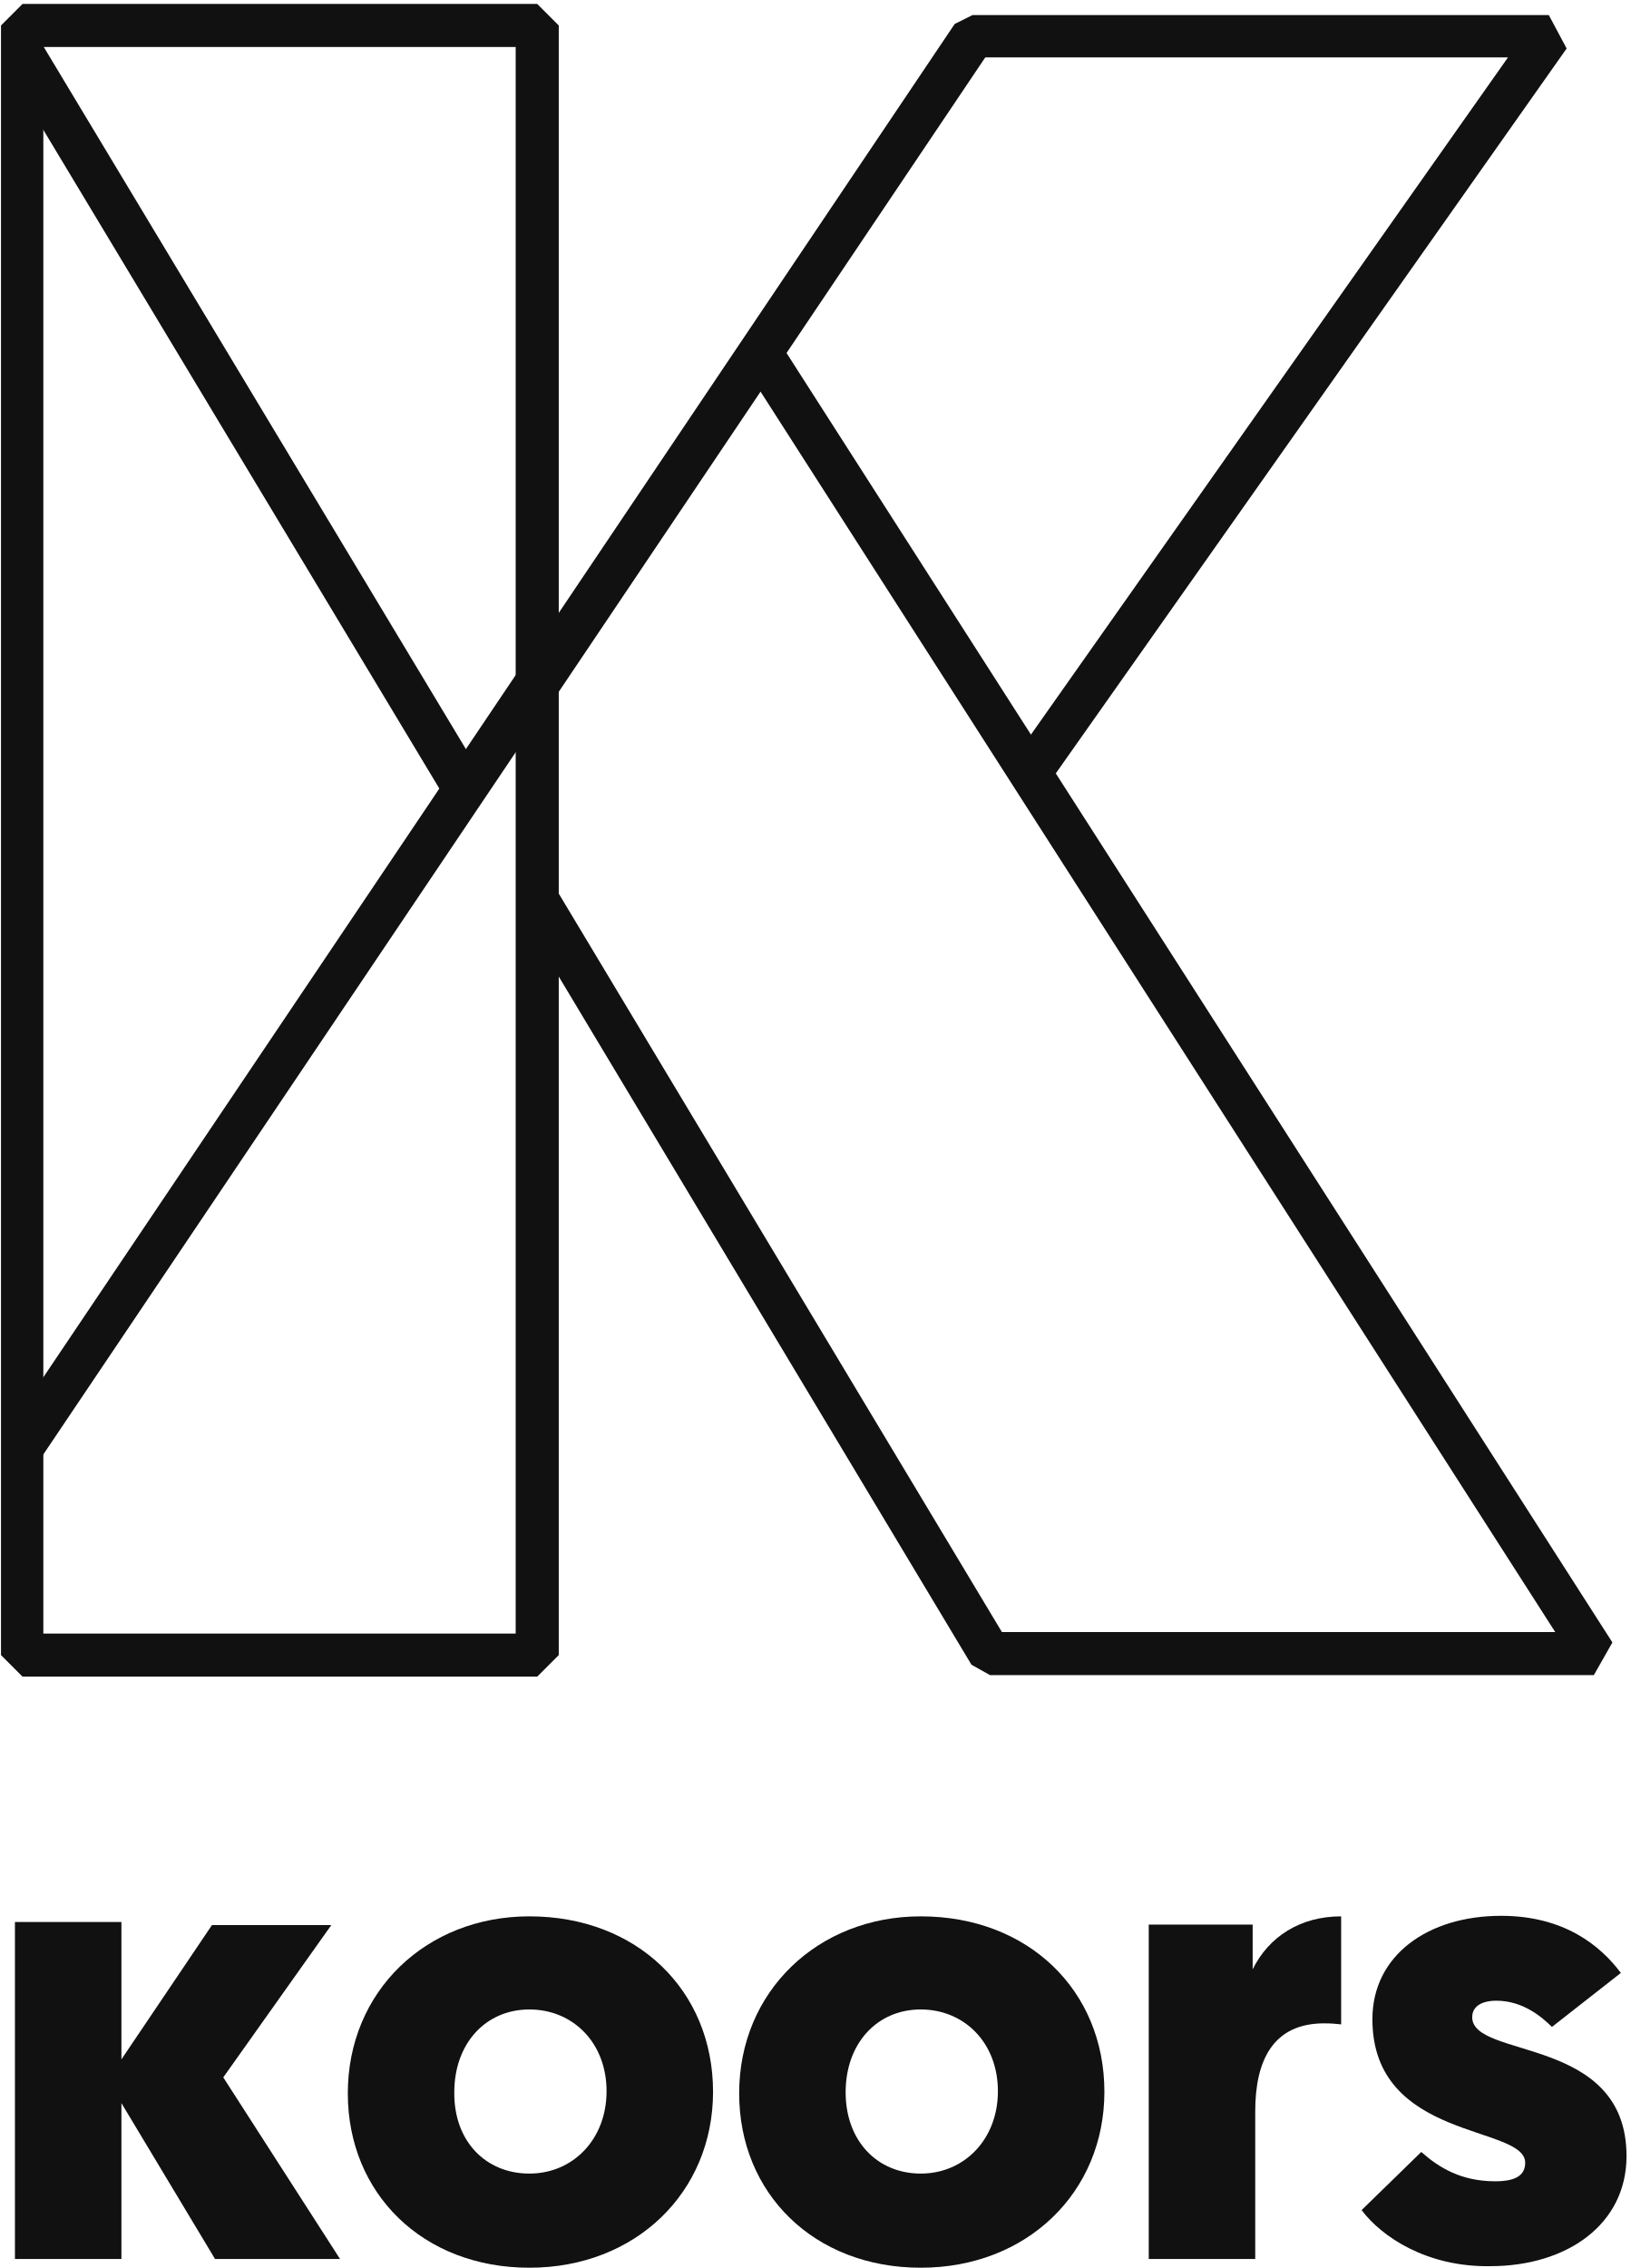
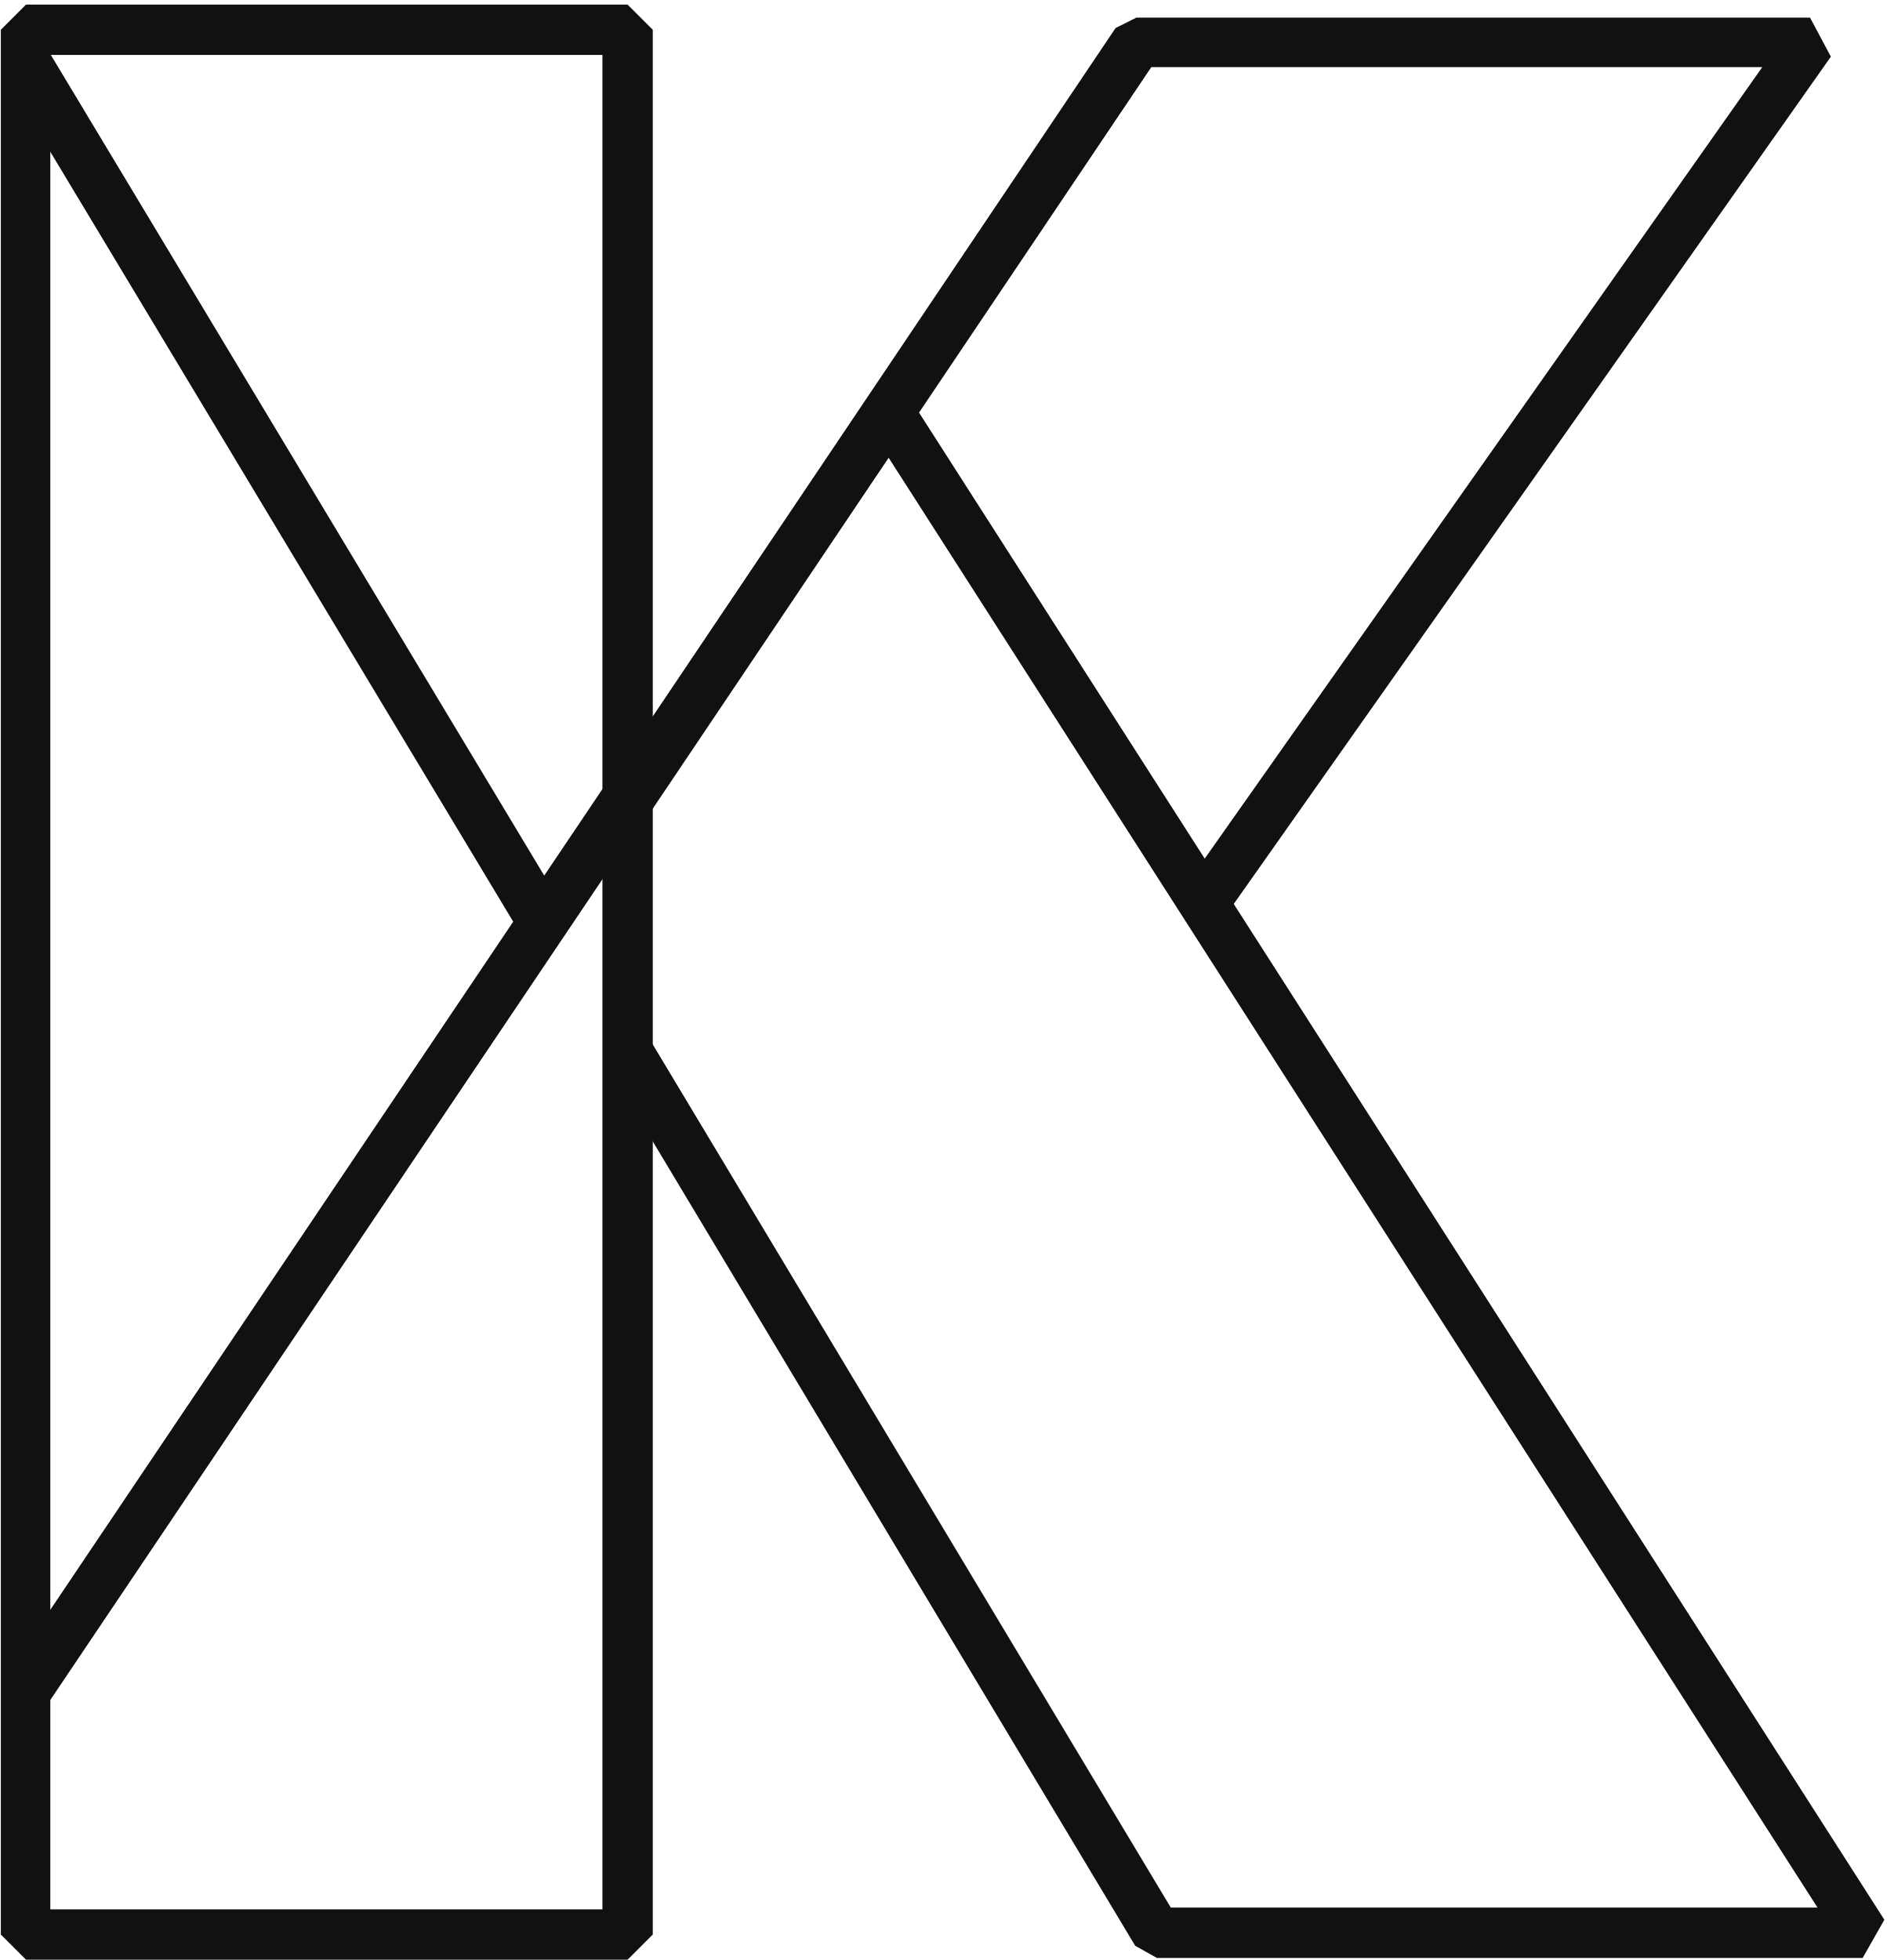
- <svg xmlns="http://www.w3.org/2000/svg" width="389" height="541" viewBox="0 0 389 541" fill="none">
-   <path d="M53.262 495.53L81.119 538.85H51.299L28.965 501.666V538.85H3.562V458.469H28.965V491.235L50.563 459.205H79.033L53.262 495.53Z" fill="#111111" />
-   <path d="M126.291 457.117C151.939 457.117 170.101 474.789 170.101 498.965C170.101 523.018 151.571 540.935 126.291 540.935C100.889 540.935 82.973 523.263 82.973 499.333C82.973 475.034 101.625 457.117 126.291 457.117ZM126.291 518.477C136.722 518.477 144.699 510.255 144.699 498.842C144.699 487.183 136.599 479.329 126.291 479.329C115.86 479.329 108.375 487.429 108.375 499.087C108.252 510.746 115.86 518.477 126.291 518.477Z" fill="#111111" />
-   <path d="M219.651 457.117C245.298 457.117 263.46 474.789 263.46 498.965C263.46 523.018 244.93 540.935 219.651 540.935C194.249 540.935 176.332 523.263 176.332 499.333C176.332 475.034 195.108 457.117 219.651 457.117ZM219.651 518.477C230.081 518.477 238.058 510.255 238.058 498.842C238.058 487.183 229.959 479.329 219.651 479.329C209.22 479.329 201.734 487.429 201.734 499.087C201.734 510.746 209.343 518.477 219.651 518.477Z" fill="#111111" />
-   <path d="M319.939 482.888C318.834 482.766 317.607 482.643 315.889 482.643C303.617 482.643 299.445 491.601 299.445 503.628V538.848H274.043V459.081H298.832V469.757C302.636 462.026 310.121 457.117 319.939 457.117V482.888Z" fill="#111111" />
-   <path d="M324.82 527.188L339.055 513.32C343.35 517.125 348.627 520.315 356.726 520.315C361.635 520.315 363.844 518.843 363.844 515.898C363.844 506.816 327.397 510.743 327.397 481.659C327.397 466.319 340.773 456.992 358.076 456.992C373.293 456.992 381.883 464.233 386.669 470.614L370.225 483.5C367.771 481.045 363.23 477.241 356.972 477.241C353.29 477.241 351.204 478.714 351.204 481.168C351.204 491.231 388.019 485.463 388.019 514.302C388.019 530.624 373.784 540.564 355.499 540.564C340.405 540.81 329.606 533.569 324.82 527.188Z" fill="#111111" />
-   <path d="M249.361 188.035L241.034 182.188L359.739 13.693H234.656L131.72 166.596L123.393 160.927L227.746 5.72L231.998 3.594H369.483L373.735 11.567L249.361 188.035Z" fill="#111111" />
-   <path d="M380.222 399.58H236.181L231.752 397.1L123.678 216.911L132.359 211.596L239.016 389.304H371.009L181.436 93.419L132.359 166.416L123.855 160.746L228.209 5.539L236.713 11.209L187.636 84.206L384.651 391.784L380.222 399.58Z" fill="#111111" />
-   <path d="M9.709 9.99L0.902 15.285L106.989 191.724L115.795 186.428L9.709 9.99Z" fill="#111111" />
-   <path d="M128.156 399.94H5.376L0.238 394.801V6.076L5.376 0.938H128.156L133.294 6.076V394.801L128.156 399.94ZM10.337 389.663H123.018V11.214H10.337V389.663Z" fill="#111111" />
-   <path d="M123.378 160.496L1.043 342.34L9.569 348.076L131.904 166.233L123.378 160.496Z" fill="#111111" />
+ <svg xmlns="http://www.w3.org/2000/svg" width="385" height="400" viewBox="0 0 385 400" fill="none">
+   <path d="M249.293 188.035L240.966 182.188L359.67 13.693H234.588L131.651 166.596L123.324 160.927L227.678 5.72L231.93 3.594H369.415L373.667 11.567L249.293 188.035Z" fill="#111111" />
+   <path d="M380.153 399.58H236.113L231.684 397.1L123.609 216.911L132.291 211.596L238.948 389.304H370.94L181.367 93.419L132.291 166.416L123.787 160.746L228.14 5.539L236.645 11.209L187.568 84.206L384.582 391.784L380.153 399.58Z" fill="#111111" />
+   <path d="M9.64 9.99L0.834 15.285L106.92 191.724L115.727 186.428L9.64 9.99Z" fill="#111111" />
+   <path d="M128.087 399.94H5.308L0.17 394.801V6.076L5.308 0.938H128.087L133.225 6.076V394.801L128.087 399.94ZM10.269 389.663H122.949V11.214H10.269V389.663Z" fill="#111111" />
+   <path d="M123.31 160.496L0.975 342.34L9.501 348.076L131.836 166.233L123.31 160.496Z" fill="#111111" />
</svg>
